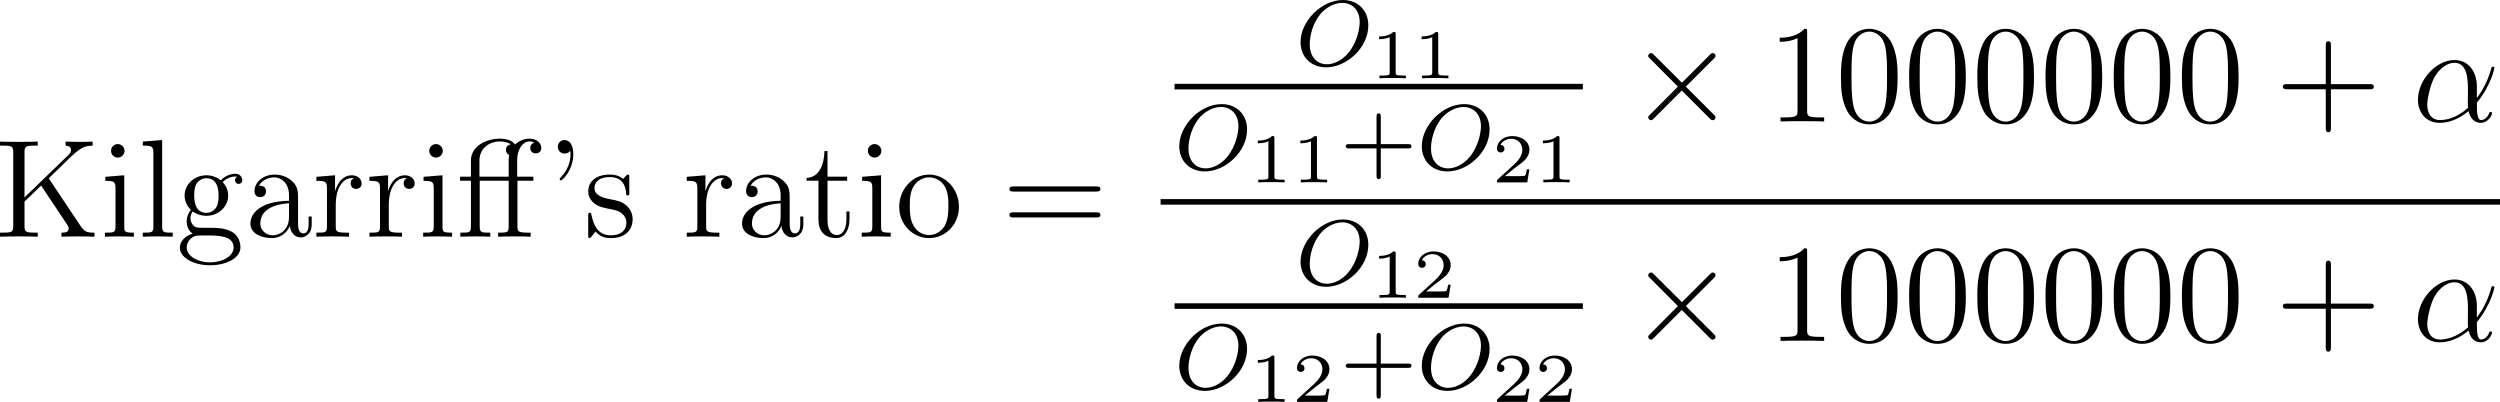
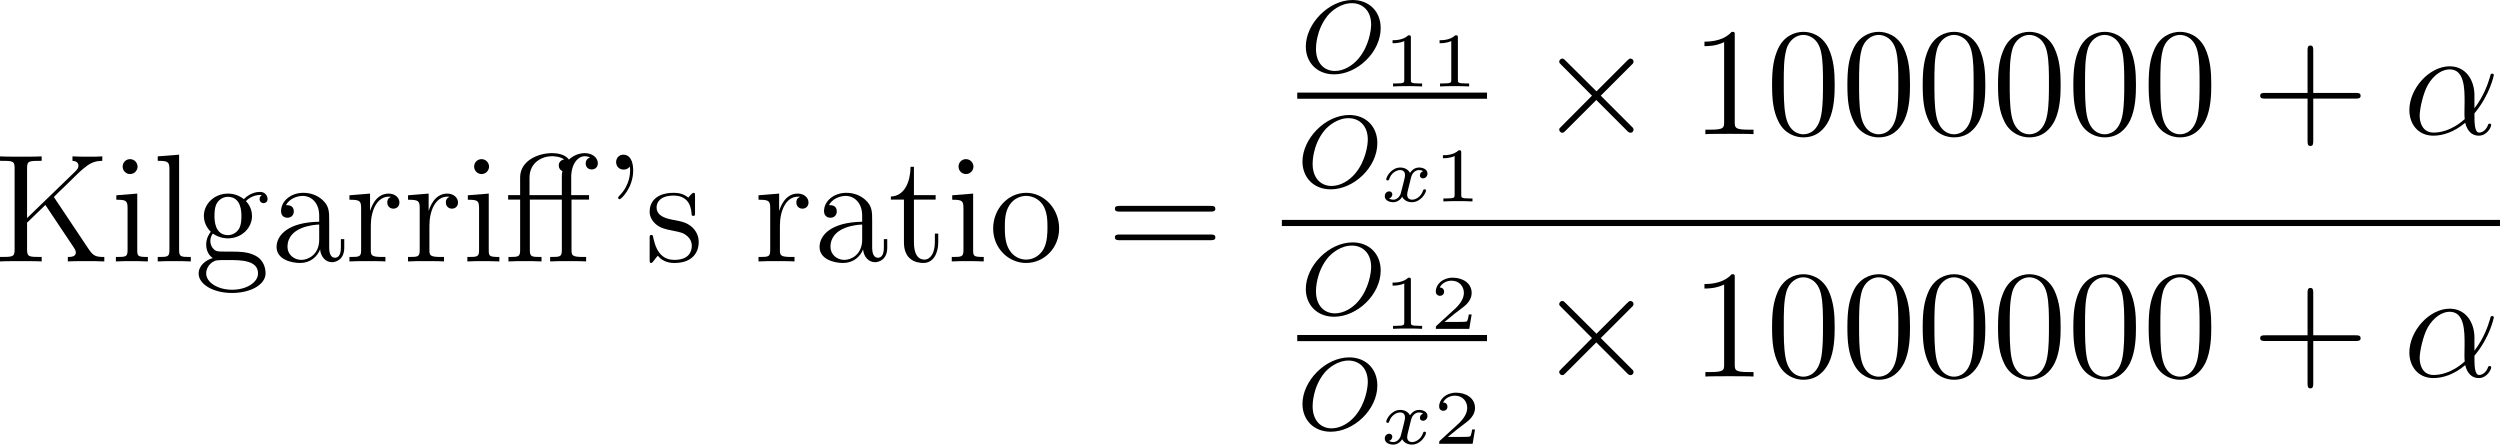
- <svg xmlns="http://www.w3.org/2000/svg" xmlns:xlink="http://www.w3.org/1999/xlink" version="1.1" width="242.466pt" height="38.973pt" viewBox="-.532 -.282 242.466 38.973">
+ <svg xmlns="http://www.w3.org/2000/svg" xmlns:xlink="http://www.w3.org/1999/xlink" version="1.1" width="219.531pt" height="39.041pt" viewBox="-.575 -.282 219.531 39.041">
  <defs>
-     <path id="g2-11" d="M5.535-3.025C5.535-4.184 4.878-5.272 3.61-5.272C2.044-5.272 .478-3.563 .478-1.865C.478-.825 1.124 .12 2.343 .12C3.084 .12 3.969-.167 4.818-.885C4.985-.215 5.356 .12 5.87 .12C6.516 .12 6.838-.55 6.838-.705C6.838-.813 6.755-.813 6.719-.813C6.623-.813 6.611-.777 6.575-.681C6.468-.383 6.193-.12 5.906-.12C5.535-.12 5.535-.885 5.535-1.614C6.755-3.072 7.042-4.579 7.042-4.591C7.042-4.698 6.946-4.698 6.91-4.698C6.802-4.698 6.791-4.663 6.743-4.447C6.587-3.921 6.276-2.989 5.535-2.008V-3.025ZM4.782-1.172C3.73-.227 2.786-.12 2.367-.12C1.518-.12 1.279-.873 1.279-1.435C1.279-1.949 1.542-3.168 1.913-3.826C2.403-4.663 3.072-5.033 3.61-5.033C4.77-5.033 4.77-3.515 4.77-2.511C4.77-2.212 4.758-1.901 4.758-1.602C4.758-1.363 4.77-1.303 4.782-1.172Z" />
-     <path id="g0-2" d="M4.651-3.324L2.26-5.703C2.116-5.846 2.092-5.87 1.997-5.87C1.877-5.87 1.757-5.762 1.757-5.631C1.757-5.547 1.781-5.523 1.913-5.392L4.304-2.989L1.913-.586C1.781-.454 1.757-.43 1.757-.347C1.757-.215 1.877-.108 1.997-.108C2.092-.108 2.116-.132 2.26-.275L4.639-2.654L7.113-.179C7.137-.167 7.221-.108 7.293-.108C7.436-.108 7.532-.215 7.532-.347C7.532-.371 7.532-.418 7.496-.478C7.484-.502 5.583-2.379 4.985-2.989L7.173-5.177C7.233-5.248 7.412-5.404 7.472-5.475C7.484-5.499 7.532-5.547 7.532-5.631C7.532-5.762 7.436-5.87 7.293-5.87C7.197-5.87 7.149-5.822 7.018-5.691L4.651-3.324Z" />
+     <path id="g3-11" d="M5.535-3.025C5.535-4.184 4.878-5.272 3.61-5.272C2.044-5.272 .478-3.563 .478-1.865C.478-.825 1.124 .12 2.343 .12C3.084 .12 3.969-.167 4.818-.885C4.985-.215 5.356 .12 5.87 .12C6.516 .12 6.838-.55 6.838-.705C6.838-.813 6.755-.813 6.719-.813C6.623-.813 6.611-.777 6.575-.681C6.468-.383 6.193-.12 5.906-.12C5.535-.12 5.535-.885 5.535-1.614C6.755-3.072 7.042-4.579 7.042-4.591C7.042-4.698 6.946-4.698 6.91-4.698C6.802-4.698 6.791-4.663 6.743-4.447C6.587-3.921 6.276-2.989 5.535-2.008V-3.025ZM4.782-1.172C3.73-.227 2.786-.12 2.367-.12C1.518-.12 1.279-.873 1.279-1.435C1.279-1.949 1.542-3.168 1.913-3.826C2.403-4.663 3.072-5.033 3.61-5.033C4.77-5.033 4.77-3.515 4.77-2.511C4.77-2.212 4.758-1.901 4.758-1.602C4.758-1.363 4.77-1.303 4.782-1.172Z" />
    <path id="g5-11" d="M5.236-4.806H6.599V-5.153H5.212V-6.551C5.212-7.58 5.738-8.177 6.265-8.177C6.444-8.177 6.611-8.118 6.683-8.082C6.635-8.07 6.336-7.962 6.336-7.615C6.336-7.34 6.528-7.149 6.802-7.149C7.089-7.149 7.281-7.34 7.281-7.627C7.281-8.058 6.862-8.416 6.265-8.416C5.786-8.416 5.332-8.201 5.033-7.914C4.722-8.357 4.053-8.416 3.73-8.416C2.582-8.416 1.243-7.795 1.243-6.528V-5.153H.311V-4.806H1.243V-.885C1.243-.347 1.112-.347 .335-.347V0C.669-.024 1.255-.024 1.614-.024S2.57-.024 2.905 0V-.347C2.14-.347 1.997-.347 1.997-.885V-4.806H4.483V-.885C4.483-.347 4.352-.347 3.575-.347V0C3.909-.024 4.567-.024 4.926-.024C5.248-.024 6.097-.024 6.372 0V-.347H6.133C5.26-.347 5.236-.478 5.236-.909V-4.806ZM1.973-5.153V-6.504C1.973-7.723 2.989-8.177 3.706-8.177C3.79-8.177 4.316-8.177 4.663-7.926C4.34-7.867 4.244-7.639 4.244-7.46C4.244-7.257 4.352-7.089 4.531-7.018C4.483-6.838 4.483-6.683 4.483-6.551V-5.153H1.973Z" />
    <path id="g5-39" d="M2.104-7.376C2.116-7.293 2.128-7.233 2.128-7.077C2.128-6.91 2.128-5.942 1.303-5.117C1.196-5.009 1.196-4.985 1.196-4.949C1.196-4.89 1.255-4.83 1.315-4.83C1.423-4.83 2.367-5.715 2.367-7.077C2.367-7.819 2.092-8.297 1.614-8.297C1.267-8.297 1.04-8.034 1.04-7.723C1.04-7.4 1.267-7.137 1.626-7.137C1.949-7.137 2.104-7.364 2.104-7.376Z" />
    <path id="g5-43" d="M4.77-2.762H8.07C8.237-2.762 8.452-2.762 8.452-2.977C8.452-3.204 8.249-3.204 8.07-3.204H4.77V-6.504C4.77-6.671 4.77-6.886 4.555-6.886C4.328-6.886 4.328-6.683 4.328-6.504V-3.204H1.028C.861-3.204 .646-3.204 .646-2.989C.646-2.762 .849-2.762 1.028-2.762H4.328V.538C4.328 .705 4.328 .921 4.543 .921C4.77 .921 4.77 .717 4.77 .538V-2.762Z" />
    <path id="g5-48" d="M5.356-3.826C5.356-4.818 5.296-5.786 4.866-6.695C4.376-7.687 3.515-7.95 2.929-7.95C2.236-7.95 1.387-7.603 .944-6.611C.61-5.858 .49-5.117 .49-3.826C.49-2.666 .574-1.793 1.004-.944C1.47-.036 2.295 .251 2.917 .251C3.957 .251 4.555-.371 4.902-1.064C5.332-1.961 5.356-3.132 5.356-3.826ZM2.917 .012C2.534 .012 1.757-.203 1.53-1.506C1.399-2.224 1.399-3.132 1.399-3.969C1.399-4.949 1.399-5.834 1.59-6.539C1.793-7.34 2.403-7.711 2.917-7.711C3.371-7.711 4.065-7.436 4.292-6.408C4.447-5.727 4.447-4.782 4.447-3.969C4.447-3.168 4.447-2.26 4.316-1.53C4.089-.215 3.335 .012 2.917 .012Z" />
    <path id="g5-49" d="M3.443-7.663C3.443-7.938 3.443-7.95 3.204-7.95C2.917-7.627 2.319-7.185 1.088-7.185V-6.838C1.363-6.838 1.961-6.838 2.618-7.149V-.921C2.618-.49 2.582-.347 1.53-.347H1.16V0C1.482-.024 2.642-.024 3.037-.024S4.579-.024 4.902 0V-.347H4.531C3.479-.347 3.443-.49 3.443-.921V-7.663Z" />
    <path id="g5-61" d="M8.07-3.873C8.237-3.873 8.452-3.873 8.452-4.089C8.452-4.316 8.249-4.316 8.07-4.316H1.028C.861-4.316 .646-4.316 .646-4.101C.646-3.873 .849-3.873 1.028-3.873H8.07ZM8.07-1.65C8.237-1.65 8.452-1.65 8.452-1.865C8.452-2.092 8.249-2.092 8.07-2.092H1.028C.861-2.092 .646-2.092 .646-1.877C.646-1.65 .849-1.65 1.028-1.65H8.07Z" />
    <path id="g5-75" d="M4.674-5.009C4.854-5.2 5.32-5.643 5.511-5.822C7.161-7.46 7.496-7.795 8.44-7.819V-8.165C8.094-8.141 7.95-8.141 7.412-8.141C7.101-8.141 6.396-8.141 6.121-8.165V-7.819C6.372-7.807 6.587-7.699 6.587-7.436C6.587-7.257 6.504-7.149 6.241-6.898L2.594-3.371V-7.233C2.594-7.819 2.726-7.819 3.73-7.819V-8.165C3.443-8.141 2.463-8.141 2.116-8.141C1.757-8.141 .777-8.141 .49-8.165V-7.819C1.494-7.819 1.626-7.819 1.626-7.233V-.933C1.626-.347 1.494-.347 .49-.347V0C.777-.024 1.757-.024 2.104-.024C2.463-.024 3.443-.024 3.73 0V-.347C2.726-.347 2.594-.347 2.594-.933V-3.013L4.017-4.388L6.229-1.076C6.276-1.004 6.324-.921 6.348-.861C6.372-.813 6.384-.753 6.384-.681C6.384-.347 5.954-.347 5.762-.347V0C6.049-.024 6.922-.024 7.269-.024C7.58-.024 8.177-.024 8.596 0V-.347C7.95-.347 7.747-.406 7.364-.98L4.674-5.009Z" />
    <path id="g5-97" d="M4.615-3.192C4.615-3.838 4.615-4.316 4.089-4.782C3.67-5.165 3.132-5.332 2.606-5.332C1.626-5.332 .873-4.686 .873-3.909C.873-3.563 1.1-3.395 1.375-3.395C1.662-3.395 1.865-3.599 1.865-3.885C1.865-4.376 1.435-4.376 1.255-4.376C1.53-4.878 2.104-5.093 2.582-5.093C3.132-5.093 3.838-4.639 3.838-3.563V-3.084C1.435-3.049 .526-2.044 .526-1.124C.526-.179 1.626 .12 2.355 .12C3.144 .12 3.682-.359 3.909-.933C3.957-.371 4.328 .06 4.842 .06C5.093 .06 5.786-.108 5.786-1.064V-1.733H5.523V-1.064C5.523-.383 5.236-.287 5.069-.287C4.615-.287 4.615-.921 4.615-1.1V-3.192ZM3.838-1.686C3.838-.514 2.965-.12 2.451-.12C1.865-.12 1.375-.55 1.375-1.124C1.375-2.702 3.407-2.845 3.838-2.869V-1.686Z" />
    <path id="g5-103" d="M1.423-2.164C1.985-1.793 2.463-1.793 2.594-1.793C3.67-1.793 4.471-2.606 4.471-3.527C4.471-3.85 4.376-4.304 3.993-4.686C4.459-5.165 5.021-5.165 5.081-5.165C5.129-5.165 5.189-5.165 5.236-5.141C5.117-5.093 5.057-4.973 5.057-4.842C5.057-4.674 5.177-4.531 5.368-4.531C5.464-4.531 5.679-4.591 5.679-4.854C5.679-5.069 5.511-5.404 5.093-5.404C4.471-5.404 4.005-5.021 3.838-4.842C3.479-5.117 3.061-5.272 2.606-5.272C1.53-5.272 .729-4.459 .729-3.539C.729-2.857 1.148-2.415 1.267-2.307C1.124-2.128 .909-1.781 .909-1.315C.909-.622 1.327-.323 1.423-.263C.873-.108 .323 .323 .323 .944C.323 1.769 1.447 2.451 2.917 2.451C4.34 2.451 5.523 1.817 5.523 .921C5.523 .622 5.44-.084 4.722-.454C4.113-.765 3.515-.765 2.487-.765C1.757-.765 1.674-.765 1.459-.992C1.339-1.112 1.231-1.339 1.231-1.59C1.231-1.793 1.303-1.997 1.423-2.164ZM2.606-2.044C1.554-2.044 1.554-3.252 1.554-3.527C1.554-3.742 1.554-4.232 1.757-4.555C1.985-4.902 2.343-5.021 2.594-5.021C3.646-5.021 3.646-3.814 3.646-3.539C3.646-3.324 3.646-2.833 3.443-2.511C3.216-2.164 2.857-2.044 2.606-2.044ZM2.929 2.2C1.781 2.2 .909 1.614 .909 .933C.909 .837 .933 .371 1.387 .06C1.65-.108 1.757-.108 2.594-.108C3.587-.108 4.937-.108 4.937 .933C4.937 1.638 4.029 2.2 2.929 2.2Z" />
    <path id="g5-105" d="M2.08-7.364C2.08-7.675 1.829-7.95 1.494-7.95C1.184-7.95 .921-7.699 .921-7.376C.921-7.018 1.207-6.791 1.494-6.791C1.865-6.791 2.08-7.101 2.08-7.364ZM.43-5.141V-4.794C1.196-4.794 1.303-4.722 1.303-4.136V-.885C1.303-.347 1.172-.347 .395-.347V0C.729-.024 1.303-.024 1.65-.024C1.781-.024 2.475-.024 2.881 0V-.347C2.104-.347 2.056-.406 2.056-.873V-5.272L.43-5.141Z" />
    <path id="g5-108" d="M2.056-8.297L.395-8.165V-7.819C1.207-7.819 1.303-7.735 1.303-7.149V-.885C1.303-.347 1.172-.347 .395-.347V0C.729-.024 1.315-.024 1.674-.024S2.63-.024 2.965 0V-.347C2.2-.347 2.056-.347 2.056-.885V-8.297Z" />
    <path id="g5-111" d="M5.487-2.558C5.487-4.101 4.316-5.332 2.929-5.332C1.494-5.332 .359-4.065 .359-2.558C.359-1.028 1.554 .12 2.917 .12C4.328 .12 5.487-1.052 5.487-2.558ZM2.929-.143C2.487-.143 1.949-.335 1.602-.921C1.279-1.459 1.267-2.164 1.267-2.666C1.267-3.12 1.267-3.85 1.638-4.388C1.973-4.902 2.499-5.093 2.917-5.093C3.383-5.093 3.885-4.878 4.208-4.411C4.579-3.862 4.579-3.108 4.579-2.666C4.579-2.248 4.579-1.506 4.268-.944C3.933-.371 3.383-.143 2.929-.143Z" />
    <path id="g5-114" d="M1.997-2.786C1.997-3.945 2.475-5.033 3.395-5.033C3.491-5.033 3.515-5.033 3.563-5.021C3.467-4.973 3.276-4.902 3.276-4.579C3.276-4.232 3.551-4.101 3.742-4.101C3.981-4.101 4.22-4.256 4.22-4.579C4.22-4.937 3.897-5.272 3.383-5.272C2.367-5.272 2.02-4.172 1.949-3.945H1.937V-5.272L.335-5.141V-4.794C1.148-4.794 1.243-4.71 1.243-4.125V-.885C1.243-.347 1.112-.347 .335-.347V0C.669-.024 1.327-.024 1.686-.024C2.008-.024 2.857-.024 3.132 0V-.347H2.893C2.02-.347 1.997-.478 1.997-.909V-2.786Z" />
    <path id="g5-115" d="M3.921-5.057C3.921-5.272 3.921-5.332 3.802-5.332C3.706-5.332 3.479-5.069 3.395-4.961C3.025-5.26 2.654-5.332 2.271-5.332C.825-5.332 .395-4.543 .395-3.885C.395-3.754 .395-3.335 .849-2.917C1.231-2.582 1.638-2.499 2.188-2.391C2.845-2.26 3.001-2.224 3.3-1.985C3.515-1.805 3.67-1.542 3.67-1.207C3.67-.693 3.371-.12 2.319-.12C1.53-.12 .956-.574 .693-1.769C.646-1.985 .646-1.997 .634-2.008C.61-2.056 .562-2.056 .526-2.056C.395-2.056 .395-1.997 .395-1.781V-.155C.395 .06 .395 .12 .514 .12C.574 .12 .586 .108 .789-.143C.849-.227 .849-.251 1.028-.442C1.482 .12 2.128 .12 2.331 .12C3.587 .12 4.208-.574 4.208-1.518C4.208-2.164 3.814-2.546 3.706-2.654C3.276-3.025 2.953-3.096 2.164-3.24C1.805-3.312 .933-3.479 .933-4.196C.933-4.567 1.184-5.117 2.26-5.117C3.563-5.117 3.634-4.005 3.658-3.634C3.67-3.539 3.754-3.539 3.79-3.539C3.921-3.539 3.921-3.599 3.921-3.814V-5.057Z" />
    <path id="g5-116" d="M2.008-4.806H3.694V-5.153H2.008V-7.352H1.745C1.733-6.229 1.303-5.081 .215-5.045V-4.806H1.231V-1.482C1.231-.155 2.116 .12 2.75 .12C3.503 .12 3.897-.622 3.897-1.482V-2.164H3.634V-1.506C3.634-.646 3.288-.143 2.821-.143C2.008-.143 2.008-1.255 2.008-1.459V-4.806Z" />
-     <path id="g1-79" d="M6.225-3.427C6.225-4.734 5.316-5.611 4.041-5.611C2.184-5.611 .406-3.77 .406-1.993C.406-.765 1.267 .167 2.606 .167C4.392 .167 6.225-1.546 6.225-3.427ZM2.67-.096C1.857-.096 1.196-.677 1.196-1.817C1.196-1.945 1.196-3.276 2.112-4.407C2.407-4.766 3.124-5.364 3.985-5.364C4.782-5.364 5.483-4.814 5.483-3.706C5.483-3.268 5.316-2.024 4.495-1.052C4.033-.502 3.347-.096 2.67-.096Z" />
-     <path id="g3-49" d="M2.146-3.796C2.146-3.975 2.122-3.975 1.943-3.975C1.548-3.593 .938-3.593 .723-3.593V-3.359C.879-3.359 1.273-3.359 1.632-3.527V-.508C1.632-.311 1.632-.233 1.016-.233H.759V0C1.088-.024 1.554-.024 1.889-.024S2.69-.024 3.019 0V-.233H2.762C2.146-.233 2.146-.311 2.146-.508V-3.796Z" />
-     <path id="g3-50" d="M3.216-1.118H2.995C2.983-1.034 2.923-.64 2.833-.574C2.792-.538 2.307-.538 2.224-.538H1.106L1.871-1.16C2.074-1.321 2.606-1.704 2.792-1.883C2.971-2.062 3.216-2.367 3.216-2.792C3.216-3.539 2.54-3.975 1.739-3.975C.968-3.975 .43-3.467 .43-2.905C.43-2.6 .687-2.564 .753-2.564C.903-2.564 1.076-2.672 1.076-2.887C1.076-3.019 .998-3.21 .735-3.21C.873-3.515 1.237-3.742 1.65-3.742C2.277-3.742 2.612-3.276 2.612-2.792C2.612-2.367 2.331-1.931 1.913-1.548L.496-.251C.436-.191 .43-.185 .43 0H3.031L3.216-1.118Z" />
-     <path id="g4-43" d="M3.475-1.809H5.818C5.93-1.809 6.105-1.809 6.105-1.993S5.93-2.176 5.818-2.176H3.475V-4.527C3.475-4.639 3.475-4.814 3.292-4.814S3.108-4.639 3.108-4.527V-2.176H.757C.646-2.176 .47-2.176 .47-1.993S.646-1.809 .757-1.809H3.108V.542C3.108 .654 3.108 .829 3.292 .829S3.475 .654 3.475 .542V-1.809Z" />
+     <path id="g4-49" d="M2.146-3.796C2.146-3.975 2.122-3.975 1.943-3.975C1.548-3.593 .938-3.593 .723-3.593V-3.359C.879-3.359 1.273-3.359 1.632-3.527V-.508C1.632-.311 1.632-.233 1.016-.233H.759V0C1.088-.024 1.554-.024 1.889-.024S2.69-.024 3.019 0V-.233H2.762C2.146-.233 2.146-.311 2.146-.508V-3.796Z" />
+     <path id="g4-50" d="M3.216-1.118H2.995C2.983-1.034 2.923-.64 2.833-.574C2.792-.538 2.307-.538 2.224-.538H1.106L1.871-1.16C2.074-1.321 2.606-1.704 2.792-1.883C2.971-2.062 3.216-2.367 3.216-2.792C3.216-3.539 2.54-3.975 1.739-3.975C.968-3.975 .43-3.467 .43-2.905C.43-2.6 .687-2.564 .753-2.564C.903-2.564 1.076-2.672 1.076-2.887C1.076-3.019 .998-3.21 .735-3.21C.873-3.515 1.237-3.742 1.65-3.742C2.277-3.742 2.612-3.276 2.612-2.792C2.612-2.367 2.331-1.931 1.913-1.548L.496-.251C.436-.191 .43-.185 .43 0H3.031L3.216-1.118Z" />
+     <path id="g2-79" d="M6.225-3.427C6.225-4.734 5.316-5.611 4.041-5.611C2.184-5.611 .406-3.77 .406-1.993C.406-.765 1.267 .167 2.606 .167C4.392 .167 6.225-1.546 6.225-3.427ZM2.67-.096C1.857-.096 1.196-.677 1.196-1.817C1.196-1.945 1.196-3.276 2.112-4.407C2.407-4.766 3.124-5.364 3.985-5.364C4.782-5.364 5.483-4.814 5.483-3.706C5.483-3.268 5.316-2.024 4.495-1.052C4.033-.502 3.347-.096 2.67-.096Z" />
+     <path id="g0-2" d="M4.651-3.324L2.26-5.703C2.116-5.846 2.092-5.87 1.997-5.87C1.877-5.87 1.757-5.762 1.757-5.631C1.757-5.547 1.781-5.523 1.913-5.392L4.304-2.989L1.913-.586C1.781-.454 1.757-.43 1.757-.347C1.757-.215 1.877-.108 1.997-.108C2.092-.108 2.116-.132 2.26-.275L4.639-2.654L7.113-.179C7.137-.167 7.221-.108 7.293-.108C7.436-.108 7.532-.215 7.532-.347C7.532-.371 7.532-.418 7.496-.478C7.484-.502 5.583-2.379 4.985-2.989L7.173-5.177C7.233-5.248 7.412-5.404 7.472-5.475C7.484-5.499 7.532-5.547 7.532-5.631C7.532-5.762 7.436-5.87 7.293-5.87C7.197-5.87 7.149-5.822 7.018-5.691L4.651-3.324Z" />
+     <path id="g1-120" d="M3.365-2.349C3.156-2.289 3.108-2.116 3.108-2.026C3.108-1.835 3.264-1.793 3.347-1.793C3.521-1.793 3.694-1.937 3.694-2.17C3.694-2.493 3.341-2.636 3.037-2.636C2.642-2.636 2.403-2.331 2.337-2.218C2.26-2.367 2.032-2.636 1.584-2.636C.897-2.636 .49-1.925 .49-1.716C.49-1.686 .514-1.632 .598-1.632S.699-1.668 .717-1.722C.867-2.206 1.273-2.439 1.566-2.439S1.949-2.248 1.949-2.05C1.949-1.979 1.949-1.925 1.901-1.739C1.763-1.184 1.632-.64 1.602-.568C1.512-.341 1.297-.137 1.046-.137C1.01-.137 .843-.137 .705-.227C.938-.305 .962-.502 .962-.55C.962-.705 .843-.783 .723-.783C.556-.783 .377-.652 .377-.406C.377-.066 .753 .06 1.034 .06C1.375 .06 1.62-.173 1.733-.359C1.853-.108 2.14 .06 2.481 .06C3.186 .06 3.581-.664 3.581-.861C3.581-.873 3.575-.944 3.467-.944C3.383-.944 3.371-.903 3.353-.849C3.18-.329 2.756-.137 2.505-.137C2.277-.137 2.116-.269 2.116-.52C2.116-.634 2.146-.765 2.2-.974L2.391-1.751C2.451-1.985 2.481-2.092 2.606-2.236C2.69-2.325 2.833-2.439 3.025-2.439C3.055-2.439 3.234-2.439 3.365-2.349Z" />
  </defs>
-   <g id="page1" transform="matrix(1.13 0 0 1.13 -142.3322 -75.52317)">
-     <use x="124.997" y="86.901" xlink:href="#g5-75" />
-     <use x="134.097" y="86.901" xlink:href="#g5-105" />
-     <use x="137.349" y="86.901" xlink:href="#g5-108" />
-     <use x="140.601" y="86.901" xlink:href="#g5-103" />
-     <use x="146.454" y="86.901" xlink:href="#g5-97" />
-     <use x="152.307" y="86.901" xlink:href="#g5-114" />
-     <use x="156.859" y="86.901" xlink:href="#g5-114" />
-     <use x="161.411" y="86.901" xlink:href="#g5-105" />
-     <use x="164.663" y="86.901" xlink:href="#g5-11" />
-     <use x="172.325" y="86.901" xlink:href="#g5-39" />
-     <use x="175.577" y="86.901" xlink:href="#g5-115" />
-     <use x="184.096" y="86.901" xlink:href="#g5-114" />
-     <use x="188.649" y="86.901" xlink:href="#g5-97" />
-     <use x="194.502" y="86.901" xlink:href="#g5-116" />
-     <use x="199.054" y="86.901" xlink:href="#g5-105" />
-     <use x="202.306" y="86.901" xlink:href="#g5-111" />
-     <use x="211.479" y="86.901" xlink:href="#g5-61" />
-     <use x="236.704" y="72.196" xlink:href="#g1-79" />
-     <use x="243.129" y="73.303" xlink:href="#g3-49" />
-     <use x="246.782" y="73.303" xlink:href="#g3-49" />
-     <rect x="226.296" y="73.781" height=".478" width="35.045" />
-     <use x="226.296" y="81.132" xlink:href="#g1-79" />
-     <use x="232.721" y="82.239" xlink:href="#g3-49" />
-     <use x="236.374" y="82.239" xlink:href="#g3-49" />
-     <use x="240.525" y="81.132" xlink:href="#g4-43" />
-     <use x="247.112" y="81.132" xlink:href="#g1-79" />
-     <use x="253.537" y="82.239" xlink:href="#g3-50" />
-     <use x="257.19" y="82.239" xlink:href="#g3-49" />
-     <use x="265.193" y="77.009" xlink:href="#g0-2" />
-     <use x="277.148" y="77.009" xlink:href="#g5-49" />
-     <use x="283.001" y="77.009" xlink:href="#g5-48" />
-     <use x="288.854" y="77.009" xlink:href="#g5-48" />
-     <use x="294.707" y="77.009" xlink:href="#g5-48" />
-     <use x="300.56" y="77.009" xlink:href="#g5-48" />
-     <use x="306.413" y="77.009" xlink:href="#g5-48" />
-     <use x="312.266" y="77.009" xlink:href="#g5-48" />
-     <use x="320.776" y="77.009" xlink:href="#g5-43" />
-     <use x="332.537" y="77.009" xlink:href="#g2-11" />
-     <rect x="225.1" y="83.673" height=".478" width="114.959" />
-     <use x="236.704" y="91.032" xlink:href="#g1-79" />
-     <use x="243.129" y="92.139" xlink:href="#g3-49" />
-     <use x="246.782" y="92.139" xlink:href="#g3-50" />
-     <rect x="226.296" y="92.617" height=".478" width="35.045" />
-     <use x="226.296" y="99.968" xlink:href="#g1-79" />
-     <use x="232.721" y="101.075" xlink:href="#g3-49" />
-     <use x="236.374" y="101.075" xlink:href="#g3-50" />
-     <use x="240.525" y="99.968" xlink:href="#g4-43" />
-     <use x="247.112" y="99.968" xlink:href="#g1-79" />
-     <use x="253.537" y="101.075" xlink:href="#g3-50" />
-     <use x="257.19" y="101.075" xlink:href="#g3-50" />
-     <use x="265.193" y="95.845" xlink:href="#g0-2" />
-     <use x="277.148" y="95.845" xlink:href="#g5-49" />
-     <use x="283.001" y="95.845" xlink:href="#g5-48" />
-     <use x="288.854" y="95.845" xlink:href="#g5-48" />
-     <use x="294.707" y="95.845" xlink:href="#g5-48" />
-     <use x="300.56" y="95.845" xlink:href="#g5-48" />
-     <use x="306.413" y="95.845" xlink:href="#g5-48" />
-     <use x="312.266" y="95.845" xlink:href="#g5-48" />
-     <use x="320.776" y="95.845" xlink:href="#g5-43" />
-     <use x="332.537" y="95.845" xlink:href="#g2-11" />
+   <g id="page1" transform="matrix(1.13 0 0 1.13 -153.843 -75.52317)">
+     <use x="135.145" y="86.901" xlink:href="#g5-75" />
+     <use x="144.246" y="86.901" xlink:href="#g5-105" />
+     <use x="147.498" y="86.901" xlink:href="#g5-108" />
+     <use x="150.749" y="86.901" xlink:href="#g5-103" />
+     <use x="156.602" y="86.901" xlink:href="#g5-97" />
+     <use x="162.455" y="86.901" xlink:href="#g5-114" />
+     <use x="167.008" y="86.901" xlink:href="#g5-114" />
+     <use x="171.56" y="86.901" xlink:href="#g5-105" />
+     <use x="174.812" y="86.901" xlink:href="#g5-11" />
+     <use x="182.474" y="86.901" xlink:href="#g5-39" />
+     <use x="185.725" y="86.901" xlink:href="#g5-115" />
+     <use x="194.245" y="86.901" xlink:href="#g5-114" />
+     <use x="198.797" y="86.901" xlink:href="#g5-97" />
+     <use x="204.65" y="86.901" xlink:href="#g5-116" />
+     <use x="209.202" y="86.901" xlink:href="#g5-105" />
+     <use x="212.454" y="86.901" xlink:href="#g5-111" />
+     <use x="221.628" y="86.901" xlink:href="#g5-61" />
+     <use x="236.704" y="72.196" xlink:href="#g2-79" />
+     <use x="243.129" y="73.303" xlink:href="#g4-49" />
+     <use x="246.782" y="73.303" xlink:href="#g4-49" />
+     <rect x="236.444" y="73.781" height=".478" width="14.748" />
+     <use x="236.444" y="81.132" xlink:href="#g2-79" />
+     <use x="242.87" y="82.239" xlink:href="#g1-120" />
+     <use x="247.042" y="82.239" xlink:href="#g4-49" />
+     <use x="255.045" y="77.009" xlink:href="#g0-2" />
+     <use x="267" y="77.009" xlink:href="#g5-49" />
+     <use x="272.853" y="77.009" xlink:href="#g5-48" />
+     <use x="278.706" y="77.009" xlink:href="#g5-48" />
+     <use x="284.559" y="77.009" xlink:href="#g5-48" />
+     <use x="290.412" y="77.009" xlink:href="#g5-48" />
+     <use x="296.265" y="77.009" xlink:href="#g5-48" />
+     <use x="302.118" y="77.009" xlink:href="#g5-48" />
+     <use x="310.628" y="77.009" xlink:href="#g5-43" />
+     <use x="322.389" y="77.009" xlink:href="#g3-11" />
+     <rect x="235.249" y="83.673" height=".478" width="94.662" />
+     <use x="236.704" y="91.032" xlink:href="#g2-79" />
+     <use x="243.129" y="92.139" xlink:href="#g4-49" />
+     <use x="246.782" y="92.139" xlink:href="#g4-50" />
+     <rect x="236.444" y="92.617" height=".478" width="14.748" />
+     <use x="236.444" y="99.968" xlink:href="#g2-79" />
+     <use x="242.87" y="101.075" xlink:href="#g1-120" />
+     <use x="247.042" y="101.075" xlink:href="#g4-50" />
+     <use x="255.045" y="95.845" xlink:href="#g0-2" />
+     <use x="267" y="95.845" xlink:href="#g5-49" />
+     <use x="272.853" y="95.845" xlink:href="#g5-48" />
+     <use x="278.706" y="95.845" xlink:href="#g5-48" />
+     <use x="284.559" y="95.845" xlink:href="#g5-48" />
+     <use x="290.412" y="95.845" xlink:href="#g5-48" />
+     <use x="296.265" y="95.845" xlink:href="#g5-48" />
+     <use x="302.118" y="95.845" xlink:href="#g5-48" />
+     <use x="310.628" y="95.845" xlink:href="#g5-43" />
+     <use x="322.389" y="95.845" xlink:href="#g3-11" />
  </g>
</svg>
